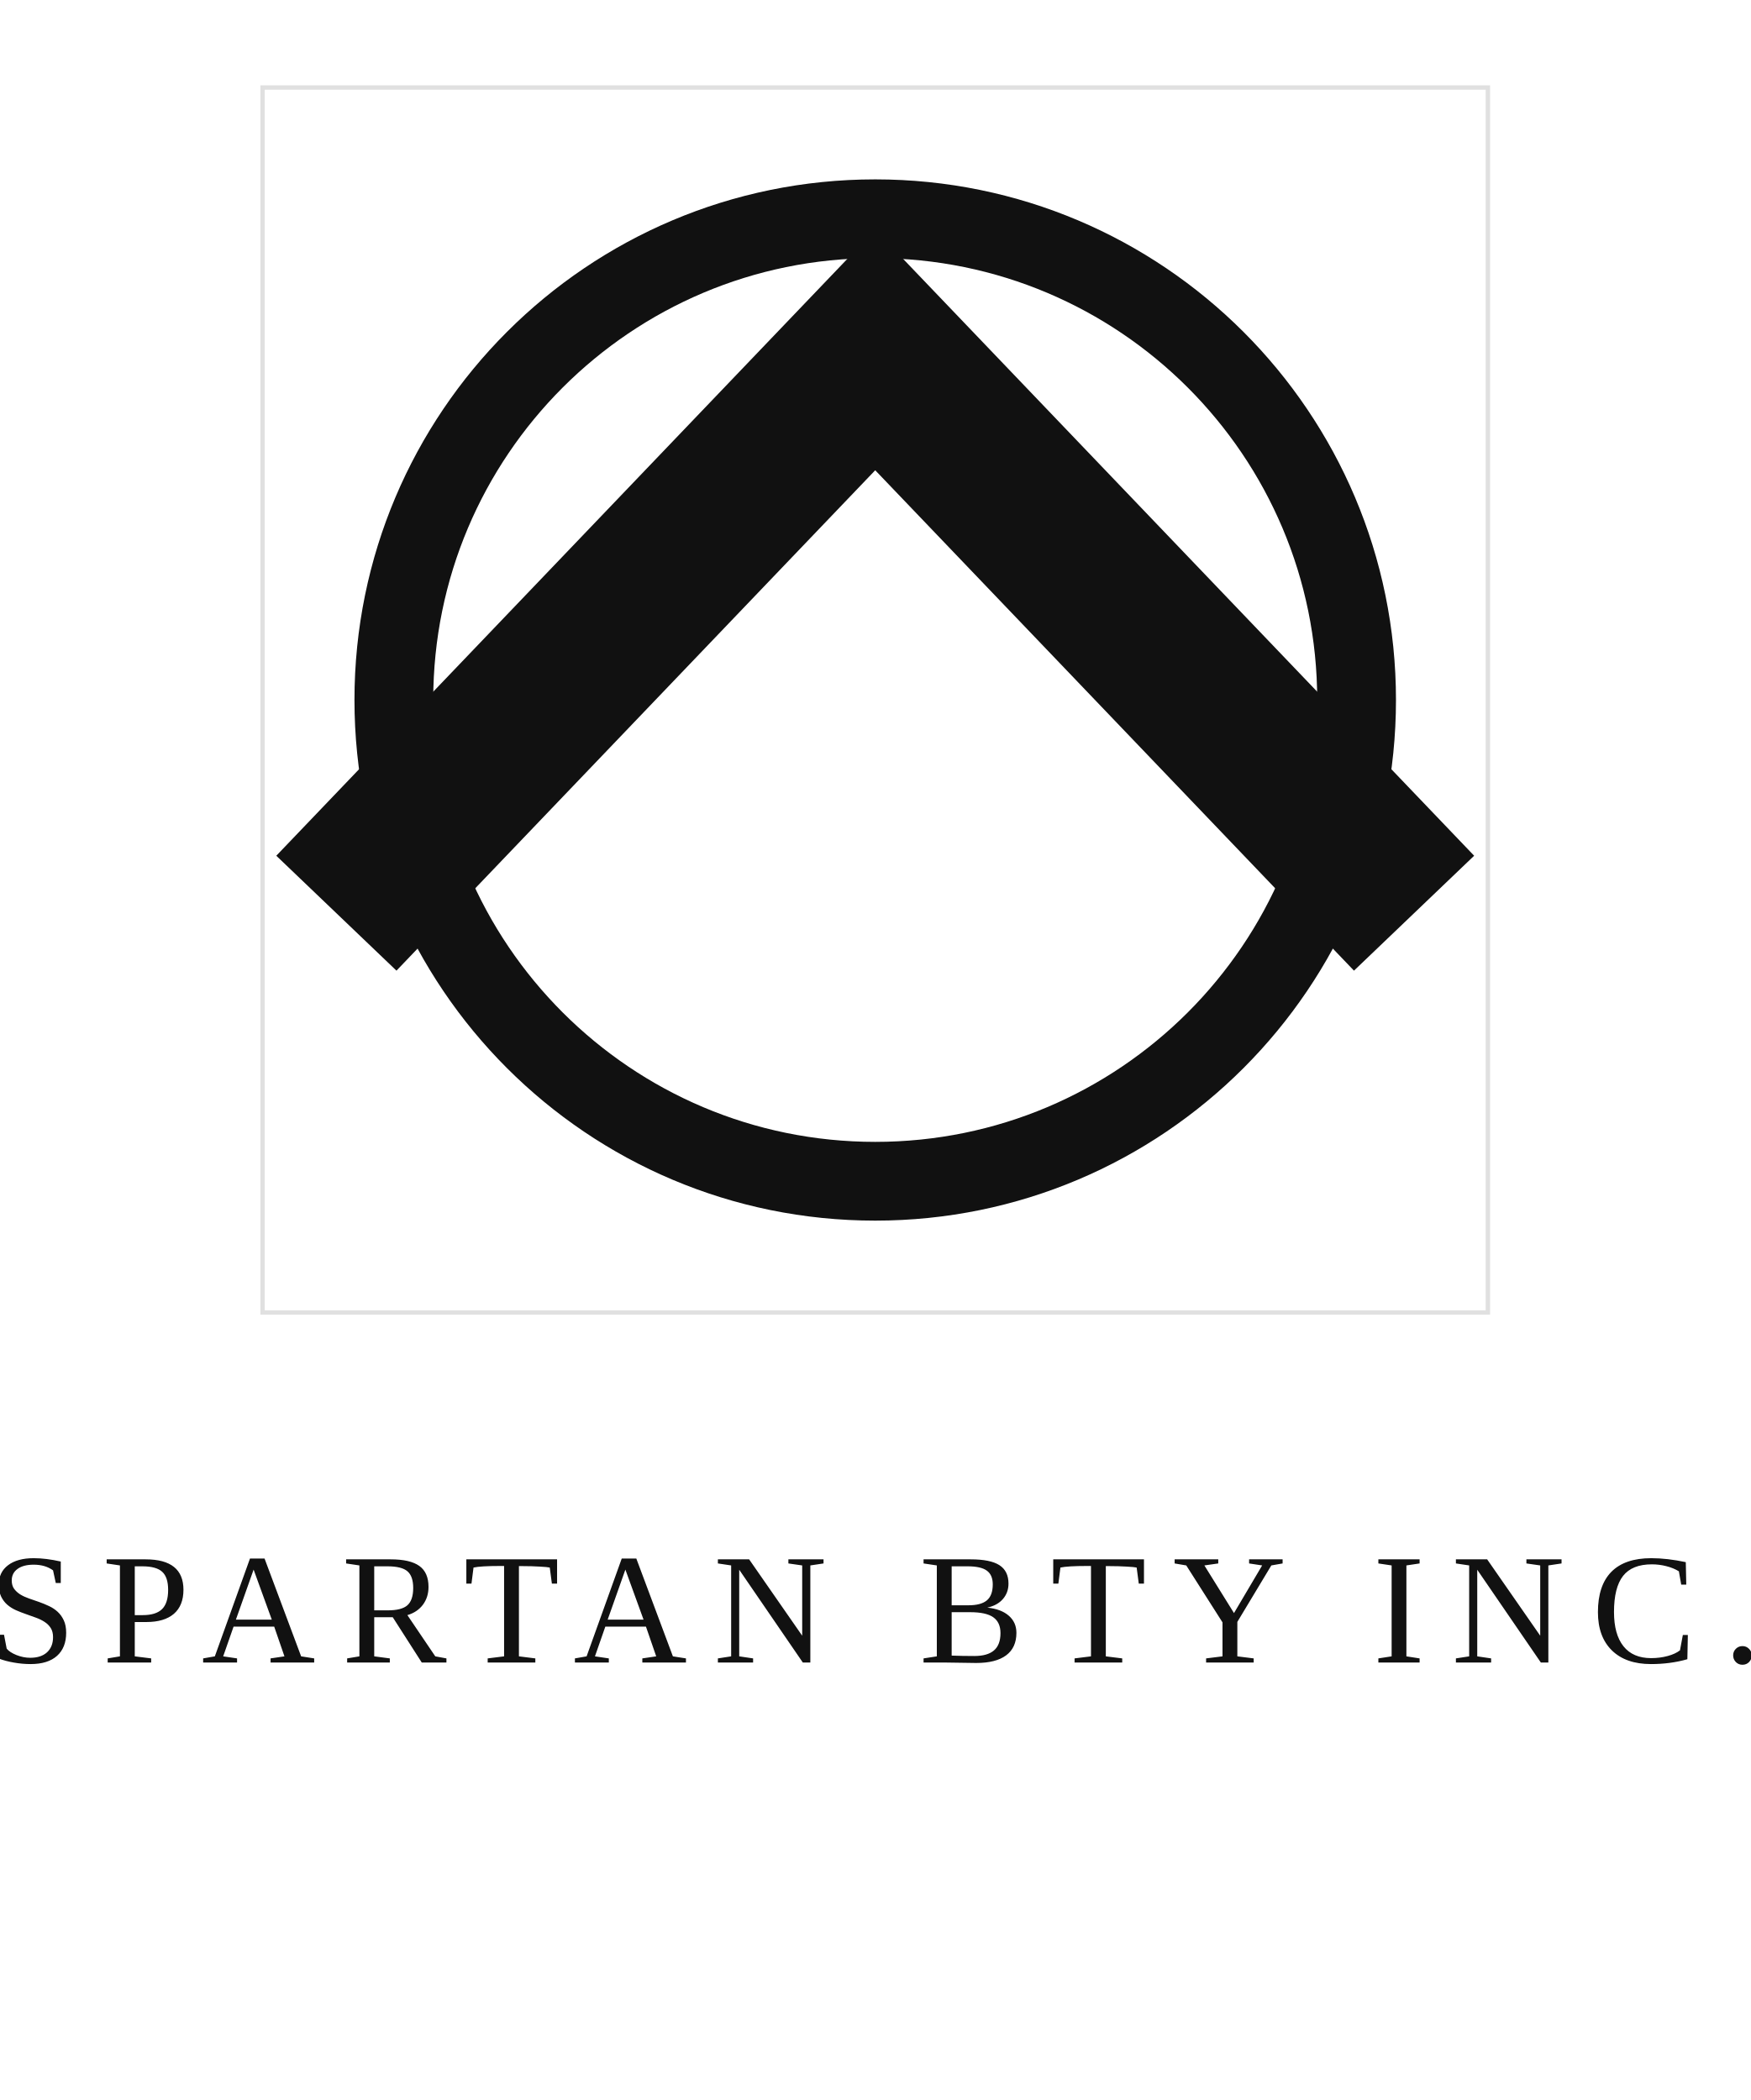
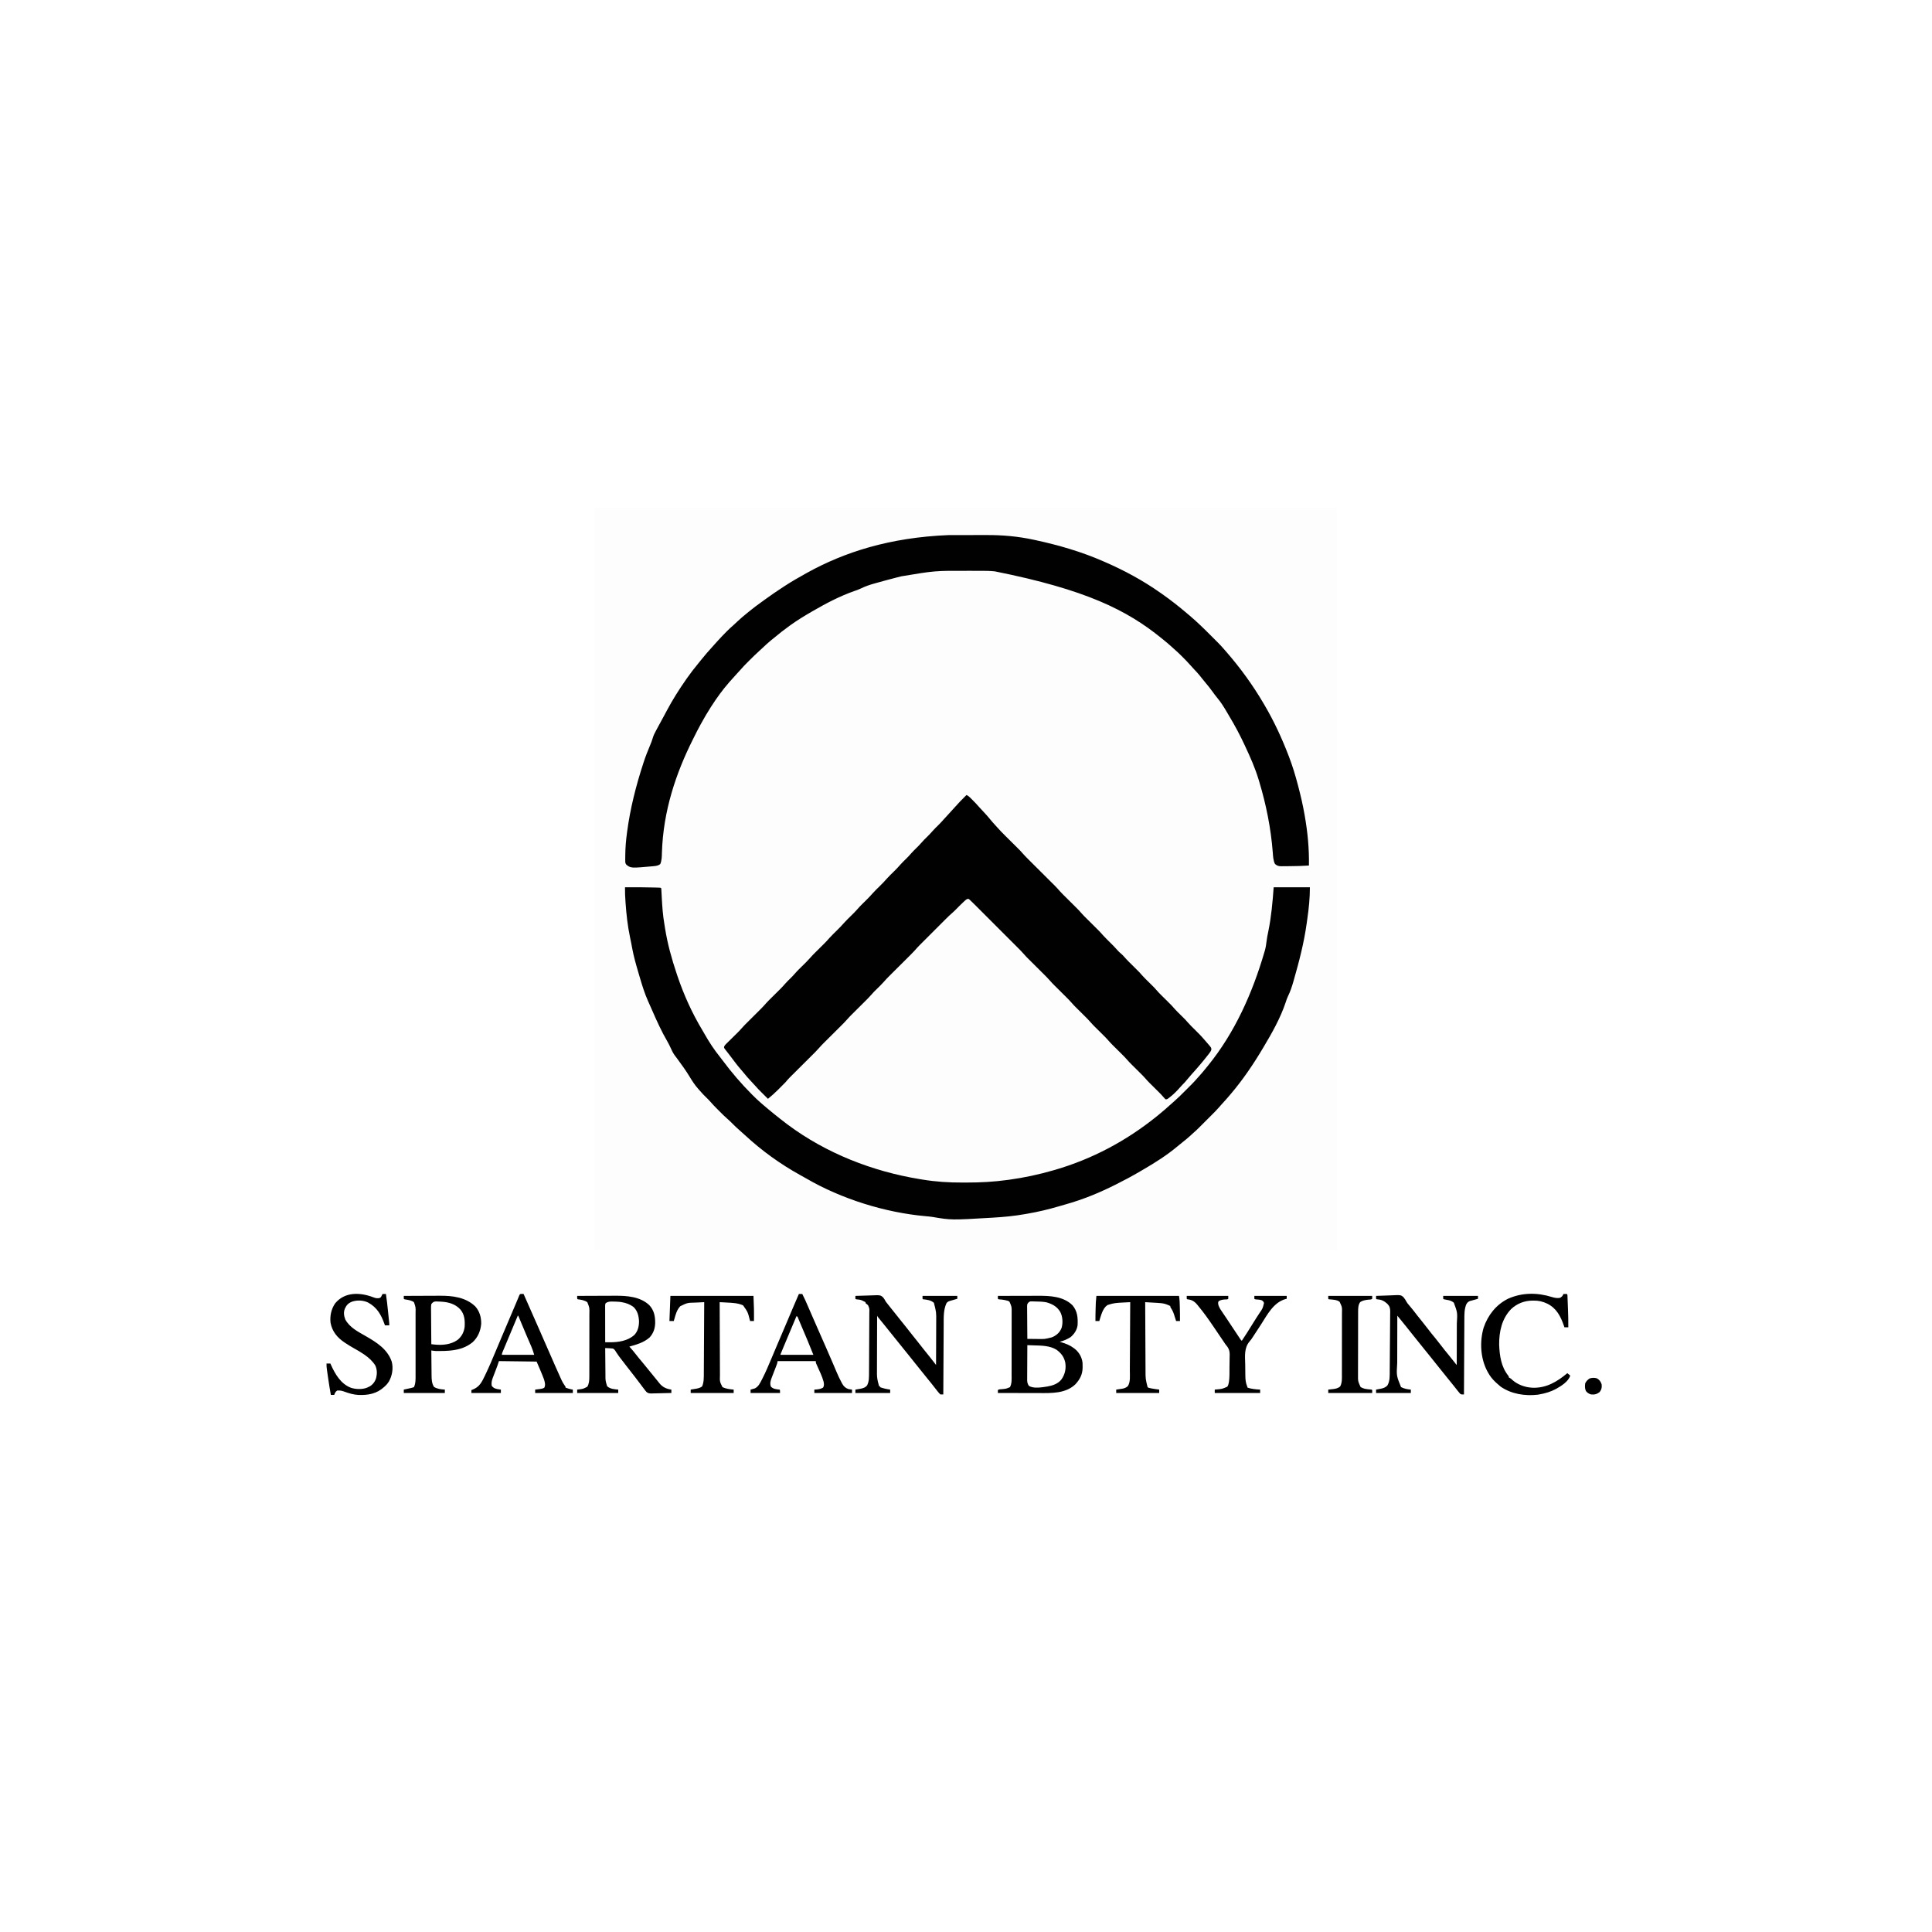
- <svg xmlns="http://www.w3.org/2000/svg" viewBox="0 0 400 480" fill="none">
-   <rect x="60" y="20" width="280" height="280" stroke="#e0e0e0" stroke-width="1" fill="none" />
-   <circle cx="200" cy="160" r="110" stroke="#111" stroke-width="18" fill="none" />
-   <polyline points="90,195 200,80 310,195" stroke="#111" stroke-width="38" stroke-linecap="square" stroke-linejoin="miter" fill="none" />
-   <text x="200" y="380" font-family="Georgia, 'Times New Roman', serif" font-size="36" letter-spacing="6" text-anchor="middle" fill="#111" font-weight="400">SPARTAN BTY INC.</text>
+ <svg xmlns="http://www.w3.org/2000/svg" width="4000" height="4000">
+   <path fill="#FDFDFD" d="M1231 1051h1537v1537H1231z" />
+   <path fill="#010101" d="M2001 1646c3.23 1.42 5.382 3.136 7.863 5.633l2.19 2.195 2.26 2.297 2.224 2.227a247 247 0 0 1 11.75 12.692c2.932 3.348 6.02 6.545 9.088 9.768 5.102 5.398 9.952 10.87 14.586 16.676 2.771 3.414 5.706 6.663 8.671 9.908a560 560 0 0 1 4.423 4.919c5.459 6.145 11.145 12.003 16.984 17.787l4.241 4.224q3.67 3.652 7.345 7.299 4.405 4.373 8.804 8.753 2.723 2.712 5.453 5.416l2.519 2.51 2.185 2.169a173 173 0 0 1 5.769 6.382c3.375 3.883 6.918 7.547 10.57 11.168l1.98 1.975q2.105 2.1 4.214 4.197 3.347 3.328 6.687 6.662 7.092 7.075 14.194 14.143 8.235 8.198 16.46 16.404 3.276 3.267 6.559 6.527l4.055 4.046 1.817 1.801c3.675 3.674 7.13 7.486 10.53 11.416 1.87 2.139 3.826 4.166 5.843 6.167.757.755 1.515 1.51 2.296 2.286l2.409 2.384 2.543 2.532a7326 7326 0 0 0 7.988 7.937q5.27 5.23 10.531 10.469l2.41 2.384a224 224 0 0 1 11.788 12.651c3.273 3.688 6.798 7.124 10.302 10.59l2.409 2.397a6544 6544 0 0 0 7.56 7.509q4.988 4.95 9.969 9.906l2.276 2.252c4.06 4.04 7.919 8.18 11.657 12.519 2.252 2.569 4.634 4.954 7.067 7.354l1.466 1.455q2.28 2.26 4.565 4.514c5.881 5.802 11.693 11.586 17.064 17.873 1.828 2.071 3.818 3.857 5.936 5.627 2.734 2.285 5.106 4.666 7.406 7.375 5.656 6.561 11.94 12.537 18.094 18.625 13.965 13.814 13.965 13.814 19.184 19.96 4.364 4.9 9.148 9.432 13.816 14.04 11.723 11.573 11.723 11.573 15.344 15.844 5.631 6.6 11.994 12.558 18.156 18.656 14.616 14.463 14.616 14.463 19.795 20.572 3.847 4.35 8.072 8.353 12.205 12.428 10.162 10.018 10.162 10.018 13.906 14.406 4.864 5.68 10.277 10.845 15.594 16.094 6.563 6.48 13.042 12.949 19 20q1.6 1.836 3.203 3.668l3.047 3.52 1.563 1.787c7.241 8.389 7.241 8.389 7.105 12.51-1.118 3.062-2.61 5.182-4.606 7.765l-1.186 1.54c-11.37 14.62-23.422 28.754-35.876 42.46-3.08 3.39-6 6.871-8.875 10.438-3.059 3.78-6.212 7.273-9.707 10.648-1.759 1.754-3.367 3.588-4.98 5.477-6.318 7.27-13.032 13.887-20.626 19.812l-1.684 1.328c-4.007 3.047-4.007 3.047-7.378 3.047-1.57-1.494-1.57-1.494-3.236-3.545-3.468-4.136-7.142-7.947-10.983-11.736l-2.005-1.994q-3.135-3.116-6.276-6.225a5807 5807 0 0 1-8.281-8.219l-1.879-1.853c-3.704-3.683-7.174-7.5-10.588-11.451-2.856-3.222-5.907-6.236-8.97-9.258l-2.006-1.994q-3.135-3.116-6.276-6.225a5807 5807 0 0 1-8.281-8.219l-1.879-1.853c-3.063-3.046-6.003-6.145-8.826-9.414-3.477-4.024-7.168-7.78-10.952-11.514l-2.072-2.06a4783 4783 0 0 0-6.49-6.44q-4.285-4.245-8.562-8.5l-1.946-1.92c-3.761-3.741-7.294-7.61-10.761-11.624-2.779-3.14-5.747-6.076-8.731-9.019a4155.732 4155.732 0 0 0-8-7.937q-4.005-3.966-8-7.937l-1.812-1.788c-3.008-2.99-5.888-6.037-8.66-9.248-3.483-4.028-7.178-7.788-10.965-11.527l-2.073-2.06a4783 4783 0 0 0-6.49-6.44q-4.285-4.245-8.562-8.5l-1.946-1.92c-3.09-3.074-6.065-6.194-8.91-9.498-3.9-4.515-8.092-8.7-12.332-12.894l-2.476-2.465q-3.883-3.865-7.774-7.723a9007 9007 0 0 1-10.25-10.187l-2.343-2.318c-3.381-3.366-6.678-6.749-9.784-10.372-4.054-4.706-8.444-9.057-12.853-13.429a2395 2395 0 0 1-4.57-4.545q-4.846-4.828-9.7-9.649-5.633-5.595-11.256-11.2-2.23-2.219-4.465-4.433l-2.781-2.771-2.419-2.403a158 158 0 0 1-5.759-6.37c-4.419-5.087-9.175-9.818-13.943-14.575l-3.008-3.014a8050 8050 0 0 0-8.114-8.113q-4.266-4.264-8.529-8.53-7.158-7.161-14.321-14.316a23465 23465 0 0 1-16.504-16.506q-7.11-7.115-14.223-14.225-4.237-4.236-8.47-8.473a6920 6920 0 0 0-7.972-7.966 3420 3420 0 0 1-4.282-4.286A709 709 0 0 0 2013 1868l-2.271-2.216c-.7-.653-1.4-1.306-2.12-1.98l-1.829-1.726c-1.731-1.291-1.731-1.291-3.85-.877-2.971 1.23-4.904 3.231-7.243 5.424l-1.553 1.45c-5.018 4.725-9.88 9.612-14.706 14.533-2.979 3.022-5.999 5.926-9.221 8.69-3.87 3.367-7.535 6.888-11.155 10.52l-1.95 1.945a4820 4820 0 0 0-6.293 6.296l-4.422 4.419a13054 13054 0 0 0-9.231 9.236q-5.89 5.897-11.788 11.784-4.561 4.557-9.12 9.12l-4.344 4.342q-3.046 3.043-6.086 6.092l-1.784 1.778c-3.607 3.626-6.997 7.389-10.344 11.255-2.458 2.785-5.058 5.408-7.698 8.02l-1.683 1.68a2692 2692 0 0 1-3.577 3.558 3736 3736 0 0 0-5.678 5.654q-7.044 7.02-14.095 14.033a13826 13826 0 0 0-11.94 11.896 4554 4554 0 0 1-5.562 5.53c-5.194 5.171-10.304 10.34-15.06 15.923-1.962 2.277-4.068 4.388-6.21 6.496l-2.57 2.547-5.234 5.156-2.57 2.547-2.293 2.258a149 149 0 0 0-5.706 6.303c-4.32 4.974-8.979 9.585-13.658 14.22l-4.254 4.238q-4.446 4.423-8.896 8.84-3.678 3.651-7.35 7.31a2886 2886 0 0 1-5.486 5.449c-3.64 3.624-7.22 7.244-10.56 11.148-4.271 4.969-8.933 9.544-13.581 14.155q-2.49 2.471-4.973 4.949-6.167 6.144-12.342 12.28-5.235 5.205-10.461 10.416-2.43 2.419-4.864 4.832c-6.045 6.006-6.045 6.006-11.748 12.336-4.853 5.67-10.234 10.844-15.525 16.1a4193 4193 0 0 0-6.005 5.98q-6.364 6.347-12.736 12.686-7.4 7.363-14.79 14.734-2.946 2.936-5.898 5.866l-3.63 3.621-1.642 1.625c-3.357 3.357-6.405 6.857-9.415 10.529a300 300 0 0 1-5 5 2485 2485 0 0 0-3.926 3.96l-4.387 4.415c-.72.73-1.442 1.46-2.185 2.21-6.51 6.54-13.388 12.546-20.502 18.415a5818 5818 0 0 1-9.015-8.96l-3.058-3.037c-5.288-5.245-10.497-10.505-15.342-16.17-2.718-3.143-5.602-6.13-8.46-9.146-4.841-5.148-9.466-10.386-13.875-15.914a196 196 0 0 0-4.937-5.859c-8-9.113-15.263-18.682-22.461-28.436a398 398 0 0 0-5.508-7.173l-1.713-2.208a352 352 0 0 0-3.215-4.073c-3.467-4.496-3.467-4.496-3.225-7.02.931-2.307 1.976-3.528 3.749-5.269l1.873-1.862 2.039-1.982 2.097-2.078q3.33-3.29 6.676-6.563 3.31-3.256 6.611-6.52 2.054-2.029 4.118-4.047c3.136-3.089 6.153-6.216 9.022-9.555 4.18-4.845 8.705-9.316 13.249-13.816l2.745-2.733q5.04-5.017 10.088-10.026 4.961-4.93 9.917-9.865l2.608-2.583c4.283-4.266 8.384-8.603 12.323-13.186 2.967-3.36 6.162-6.489 9.35-9.638l2.14-2.128q4.476-4.449 8.961-8.89 3.296-3.27 6.587-6.544l2.011-1.986a201 201 0 0 0 11.041-11.906c3.253-3.704 6.831-7.094 10.354-10.538 2.929-2.89 5.737-5.813 8.406-8.945 5.627-6.519 11.897-12.451 18.02-18.499q2.46-2.436 4.918-4.876l1.48-1.456a150 150 0 0 0 7.844-8.431c3.436-3.966 7.067-7.68 10.8-11.363l2.006-1.994q4.19-4.162 8.388-8.316 3.087-3.061 6.17-6.128l1.878-1.853c3.734-3.714 7.24-7.56 10.682-11.545 2.345-2.663 4.82-5.14 7.345-7.633l1.534-1.522q3.187-3.16 6.382-6.31c5.373-5.311 10.665-10.62 15.573-16.371 4.508-5.059 9.457-9.727 14.281-14.484 6.699-6.583 6.699-6.583 13.012-13.532 5.152-6.023 10.923-11.478 16.56-17.04 5.228-5.163 10.353-10.336 15.13-15.927 4.516-5.062 9.468-9.738 14.298-14.5 5.09-5.025 10.064-10.076 14.715-15.513 4.76-5.34 9.998-10.254 15.09-15.274 4.53-4.49 8.9-9.02 13.049-13.865 3.691-4.178 7.75-8.01 11.728-11.912a204 204 0 0 0 11.215-12.031c2.932-3.307 6.092-6.376 9.246-9.469 5.676-5.585 5.676-5.585 11-11.5 3.997-4.747 8.481-9.03 12.908-13.371 3.147-3.104 6.175-6.248 9.06-9.598 4.263-4.943 8.914-9.463 13.571-14.031a205 205 0 0 0 11.246-12.031c2.82-3.237 5.771-6.346 8.715-9.469 4.163-4.437 8.275-8.896 12.254-13.5 8.196-9.388 16.874-18.254 25.746-27" />
+   <path fill="#010101" d="m1964.197 1107.833 6.442-.006q11.319-.014 22.638-.012 10.416-.001 20.834-.026 9.055-.019 18.112-.018 5.358.002 10.717-.013c33.005-.093 64.807 2.733 97.06 9.68l3.04.652c48.181 10.39 95.744 24.1 140.96 43.91l3.532 1.533c40.199 17.48 78.594 38.213 114.468 63.467l3.55 2.473c18.249 12.792 35.8 26.615 52.747 41.078a979 979 0 0 0 5.047 4.258c15.55 13.104 30.01 27.376 44.362 41.767q3.673 3.68 7.356 7.35l4.758 4.761 2.182 2.176c4.532 4.553 8.817 9.261 12.998 14.137q1.515 1.734 3.035 3.465c29.773 34.091 56.152 70.425 78.965 109.535l1.504 2.556c19.524 33.267 35.7 68.328 49.496 104.319l.794 2.069c7.212 18.87 13.012 37.955 18.143 57.493l.931 3.534c5.135 19.56 9.693 39.102 13.132 59.029.132.754.263 1.507.4 2.283 5.99 34.294 9.213 67.882 8.6 102.717-12.894.863-25.76 1.244-38.682 1.295q-3.1.018-6.2.062c-3.035.042-6.068.058-9.102.069l-2.784.053c-5.721-.02-8.846-.726-13.232-4.479-1.207-1.965-1.207-1.965-1.813-3.938l-.644-1.964a66 66 0 0 1-1.973-12.211c-.07-.988-.142-1.975-.216-2.992l-.229-3.208c-3.824-49.558-13.72-99.14-28.125-146.687l-1.01-3.398c-7.207-24.125-17.33-46.834-27.99-69.602-.445-.958-.89-1.915-1.347-2.902-9.36-20.137-19.778-39.67-31.223-58.698-1.676-2.812-3.318-5.643-4.961-8.474-6.225-10.652-12.478-20.818-20.438-30.254-3.59-4.267-6.824-8.783-10.094-13.297-4.45-6.113-9.017-12.031-13.973-17.741a203 203 0 0 1-7.88-9.703c-5.728-7.489-11.987-14.336-18.506-21.142a190 190 0 0 1-6.879-7.605c-4.47-5.153-9.304-9.935-14.137-14.747l-2.736-2.748c-4.567-4.56-9.186-8.99-14.086-13.194-2.404-2.065-4.724-4.22-7.053-6.37-5.402-4.92-10.989-9.553-16.687-14.125l-3.36-2.738c-71.427-58.045-156.288-100.575-344.64-138.262l-2.505-.255c-8.876-.847-17.715-.908-26.62-.913l-4.971-.013c-5.301-.011-10.603-.01-15.904-.007l-2.73.001c-71.195-.292-71.195-.292-141.188 11.384a741 741 0 0 1-9.207 2.323c-6.98 1.744-13.932 3.593-20.875 5.48l-2.44.662a2269 2269 0 0 0-16.516 4.558q-2.752.768-5.506 1.523c-10.219 2.807-19.77 5.984-29.275 10.681-4.396 2.123-8.895 3.703-13.513 5.263-29.96 10.56-58.344 25.373-85.75 41.313l-3.328 1.924c-14.619 8.467-28.941 17.214-42.672 27.076l-2.372 1.694c-10.96 7.853-21.485 16.127-31.81 24.793-2.452 2.041-4.95 4.023-7.443 6.013-5.678 4.635-10.987 9.645-16.309 14.68a543 543 0 0 1-8.248 7.621c-6.365 5.786-12.524 11.75-18.593 17.843a1745 1745 0 0 1-4.664 4.659c-4.832 4.828-9.564 9.7-14.007 14.894-2.598 3.014-5.332 5.9-8.054 8.803-4.592 4.925-9.113 9.89-13.5 15l-2.629 2.996c-13.475 15.424-25.284 31.793-36.371 49.004l-1.624 2.514c-6.98 10.868-13.443 21.997-19.689 33.298l-.99 1.788c-4.801 8.692-9.316 17.505-13.711 26.408q-1.439 2.904-2.89 5.803c-34.455 68.933-61.062 146.822-63.681 234.06-.098 7.748-.343 15.91-3.415 23.129-3.909 2.961-7.652 3.71-12.438 4.187l-2.292.24c-45.97 4.14-45.97 4.14-55.403-3.053-2.505-3.185-2.37-5.157-2.363-9.183l-.009-2.028c0-2.201.031-4.4.067-6.6l.022-2.308c.148-15.211 1.383-30.178 3.416-45.255l.294-2.226c6.471-48.937 18.412-95.904 33.706-142.774l.991-3.04c3.862-11.72 8.422-23.121 13.19-34.501 2.008-4.822 3.917-9.553 5.307-14.592 1.598-5.595 4.195-10.512 6.95-15.617l1.604-3.022c4.545-8.538 9.178-17.03 13.837-25.505a828 828 0 0 0 6.46-12.04c12.088-22.88 25.822-44.494 40.661-65.683l1.71-2.445c7.237-10.293 14.87-20.17 22.893-29.858a446 446 0 0 0 5.522-6.885c7.63-9.557 15.646-18.767 23.875-27.812q2.158-2.406 4.312-4.813 2.342-2.596 4.688-5.187l2.672-2.957c5.716-6.283 11.583-12.4 17.578-18.418l1.967-1.981c3.814-3.802 7.743-7.406 11.819-10.925 3.174-2.778 6.215-5.693 9.276-8.594 6.024-5.659 12.225-10.97 18.688-16.125q1.803-1.487 3.602-2.98c9.11-7.54 18.501-14.564 28.142-21.408a619 619 0 0 0 6.553-4.757c12.302-9.02 24.937-17.506 37.703-25.855l2.471-1.62c14.46-9.441 29.441-17.993 44.529-26.38l2.92-1.625c75.301-41.516 168.892-72.587 292.277-77.542M1294 1837c19.443-.106 38.875-.085 58.313.438l2.392.059q3.33.086 6.658.187l3.822.11C1368 1838 1368 1838 1369 1839c.16 1.384.256 2.776.325 4.167l.144 2.702.144 2.963.338 6.257.177 3.328c.994 18.31 2.188 36.401 5.34 54.487.543 3.157 1.03 6.32 1.512 9.487 5.025 31.717 13.81 63.192 24.02 93.609l1.248 3.728c13.394 39.751 30.518 77.71 52.192 113.657a371 371 0 0 1 4.38 7.568c9.43 16.694 19.866 32.601 31.944 47.5 1.992 2.493 3.893 5.05 5.799 7.61 18.411 24.691 38.072 47.634 59.812 69.437l1.564 1.572c5.839 5.862 11.74 11.58 18.061 16.928l3.457 2.992c7.098 6.108 14.253 12.13 21.543 18.008l1.722 1.39c8.667 6.99 17.37 13.93 26.278 20.61l1.962 1.471c79.558 59.304 175.675 96.852 273.174 112.76q2.718.442 5.435.895c27.75 4.588 55.131 6.368 83.2 6.197 2.97-.014 5.941-.009 8.912-.004 28.478.037 56.645-1.521 84.88-5.444l3.34-.456c30.908-4.247 61.122-10.788 91.097-19.419l3.306-.952c77.09-22.455 147.134-59.804 209.694-110.048l2.777-2.223c10.53-8.52 20.75-17.445 30.769-26.558a375 375 0 0 1 4.513-4.02c7.788-6.856 15.086-14.193 22.41-21.538a3573 3573 0 0 1 6.674-6.667l4.306-4.31 1.983-1.977a228 228 0 0 0 11.074-11.975c1.915-2.22 3.891-4.38 5.869-6.544 4.73-5.25 9.195-10.684 13.625-16.188l2.777-3.398c55.99-68.79 92.403-151.06 117.098-235.602l.918-3.077c1.74-6.174 2.706-12.296 3.422-18.656.822-7.097 2.25-14.035 3.7-21.026 6.212-30.212 8.826-60.517 11.085-91.241h75c0 22.125-2.166 43.75-5.365 65.62q-.667 4.58-1.293 9.167c-5.503 40.036-15.588 78.722-26.717 117.525l-.856 3.018c-3.03 10.622-6.37 20.634-11.26 30.547-1.89 3.912-3.224 7.859-4.509 11.998-10.895 32.721-28.374 63.671-46 93.125l-1.722 2.897c-19.348 32.514-40.81 64.193-65.278 93.103l-1.356 1.61c-6.169 7.308-12.466 14.47-18.976 21.476a261 261 0 0 0-5.722 6.475c-4.375 5.005-9.05 9.687-13.755 14.38l-2.804 2.808a5219 5219 0 0 1-5.847 5.842q-3.717 3.71-7.426 7.43-3.584 3.587-7.173 7.17l-2.658 2.665c-4.415 4.398-8.886 8.66-13.62 12.715-2.322 1.995-4.549 4.09-6.788 6.179-4.702 4.292-9.586 8.255-14.62 12.148a292 292 0 0 0-11.005 8.977c-21.062 17.612-44.907 32.813-68.618 46.593-2.882 1.678-5.753 3.375-8.624 5.071-16.041 9.424-32.38 18.132-49.008 26.461l-1.808.908c-33.574 16.834-67.87 30.941-104.11 40.946-4.438 1.236-8.855 2.544-13.273 3.85-21.06 6.187-42.067 11.213-63.701 14.931q-3.086.536-6.17 1.09c-21.888 3.906-43.76 5.958-65.938 7.275l-2.641.158c-84.01 4.962-84.01 4.962-123.067-1.654-4.543-.695-9.095-1.097-13.672-1.5-84.242-7.482-174.517-35.69-247.69-78.316-4.094-2.359-8.23-4.638-12.366-6.923-41.282-22.853-79.274-50.284-113.904-82.32a289 289 0 0 0-6.598-5.883c-8.49-7.377-16.71-15.048-24.55-23.113a122 122 0 0 0-6.02-5.465c-5.376-4.665-10.372-9.714-15.392-14.754q-2.49-2.495-4.989-4.982c-5.02-5.018-9.94-10.07-14.552-15.47-2.7-3.079-5.635-5.915-8.559-8.778-4.23-4.192-8.423-8.363-12.254-12.93a161 161 0 0 0-4.148-4.703c-7.265-8.072-12.802-16.881-18.41-26.156-7.358-12.138-15.815-23.574-24.145-35.055l-1.523-2.102a167 167 0 0 0-3.086-4.042c-3.745-4.776-6.354-9.6-8.809-15.137-2.607-5.687-5.277-11.224-8.437-16.625-11.64-19.985-21.08-40.807-30.316-61.974-1.69-3.868-3.404-7.726-5.126-11.58l-1.486-3.337q-1.314-2.948-2.635-5.894c-6.903-15.593-11.91-31.575-16.694-47.92-1.055-3.606-2.12-7.21-3.185-10.813-4.881-16.545-9.591-32.942-12.746-49.92q-.777-4.125-1.559-8.25l-.38-2.019a512 512 0 0 0-2.651-13.01c-4.969-23.358-7.542-47.176-9.223-70.97l-.191-2.689c-.698-9.972-1.19-19.873-.996-29.874" />
+   <path d="M2066 2683q19.977-.07 39.954-.104 9.279-.014 18.556-.047 8.967-.032 17.935-.039 3.407-.005 6.814-.021c24.594-.113 52.347 1.12 71.07 19.496 10.495 12.265 11.582 26.271 10.671 41.715-1.415 9.691-6.909 18.073-14.383 24.297-6.725 4.377-14.812 7.884-22.617 9.703l3.55 1.066c9.343 2.898 17.583 5.935 25.45 11.934l2.195 1.613c9.023 7.188 14.773 17.502 16.105 28.965.136 2.607.168 5.187.137 7.797l-.025 2.78c-.347 13.995-5.711 23.864-15.1 34.032-20.22 19.178-49.306 18.125-75.253 18.008l-7.393-.008q-9.645-.014-19.289-.05c-6.583-.02-13.167-.03-19.75-.04q-19.313-.031-38.627-.097c-.043-2-.04-4 0-6 1.925-1.925 5.426-1.584 8-1.875 8.908-.79 8.908-.79 17-4.125 4.192-7.642 3.432-17.05 3.404-25.496l.02-4.63c.019-4.166.018-8.331.012-12.496-.003-3.487.003-6.973.009-10.46q.02-12.341.001-24.683c-.011-8.47.003-16.941.03-25.412q.032-10.938.022-21.876-.006-6.52.017-13.04.021-6.13-.008-12.26-.005-2.243.01-4.483c.138-11.673.138-11.673-4.517-22.164-2.816-1.872-2.816-1.872-6.125-2.5l-3.46-.863c-3.863-.72-7.665-1.24-11.587-1.461C2067 2690 2067 2690 2066 2689c-.04-2-.043-4 0-6m61 17c-.576 3.407-.576 3.407-.454 7.177l-.002 2.13c.003 2.311.034 4.62.065 6.931q.012 2.41.018 4.822c.015 4.22.054 8.44.098 12.66.041 4.31.06 8.62.08 12.93q.066 12.675.195 25.35 8.029.112 16.058.165 2.725.022 5.45.061c14.502.264 14.502.264 28.492-3.226l3.016-1.14c8.646-4.294 14.488-9.743 17.984-18.86 2.95-10.407 2.145-23.492-3-33-6.483-10.952-16.722-16.485-28.781-19.754-7.671-1.474-15.492-1.539-23.282-1.684l-3.356-.104-3.179-.017-2.86-.04c-3.649.86-4.539 2.48-6.542 5.599m0 85a8219 8219 0 0 0-.155 30.199q-.022 7.011-.071 14.023-.047 6.77-.059 13.539-.008 2.58-.032 5.16a752 752 0 0 0-.024 7.238l-.032 2.144c.028 4.624.956 7.762 3.373 11.697 9.226 6.68 27.594 3.215 38.367 1.629 10.975-1.9 22.133-5.61 29.23-14.668 7.457-10.662 9.969-22.186 7.907-35.059-2.638-11.788-8.51-19.382-18.203-26.484-13.667-8.423-30.872-8.515-46.363-8.98l-4.069-.131q-4.935-.159-9.869-.307M1195 2683q18.896-.106 37.791-.155 8.778-.022 17.554-.071 8.49-.047 16.981-.059 3.219-.008 6.436-.032c24.338-.178 51.728 1.84 70.46 19.422 9.986 10.644 12.4 23.025 12.248 37.22-.389 11.477-3.652 21.074-11.47 29.675-12.136 10.74-26.766 14.677-42 19l1.363 1.477c4.186 4.613 8.131 9.356 11.95 14.273 4.132 5.323 8.392 10.508 12.768 15.631 3.41 3.998 6.713 8.066 9.978 12.182 2.761 3.467 5.577 6.89 8.39 10.316 1.911 2.331 3.806 4.675 5.696 7.023 2.764 3.434 5.55 6.848 8.35 10.253a338 338 0 0 1 3.915 4.915c6.647 8.082 14.311 11.453 24.59 12.93v7c-6.831.229-13.661.386-20.496.494a491 491 0 0 0-6.965.185c-3.347.11-6.69.16-10.039.2l-3.123.14c-4.43.004-7.246-.105-10.767-2.95-2.04-2.272-3.847-4.578-5.61-7.069q-1.453-1.876-2.914-3.746a790 790 0 0 1-2.711-3.691 864 864 0 0 0-13.25-17.438l-1.77-2.269-3.568-4.57q-4.43-5.67-8.85-11.349l-1.75-2.248q-5.15-6.618-10.23-13.288a610 610 0 0 0-3.28-4.253c-2.603-3.353-5.08-6.715-7.372-10.289-.443-.65-.885-1.302-1.341-1.973-1.276-1.886-1.276-1.886-2.308-3.686-1.451-2.077-2.41-2.953-4.656-4.2a95 95 0 0 0-8.22-.66l-2.264-.11c-1.838-.087-3.677-.16-5.516-.23q.091 13.236.236 26.471c.044 4.098.084 8.196.11 12.295q.041 5.943.117 11.885.025 2.256.035 4.513c-.035 12.24-.035 12.24 3.502 23.836 6.23 5.795 14.872 6.285 23 7v7h-85v-7l2.563-.297c9.855-1.123 9.855-1.123 18.437-5.703 3.714-6.35 4.122-13.206 4.134-20.438l.013-3.789-.002-4.103.01-4.363q.014-5.904.012-11.808l.006-7.388q.014-12.902.012-25.804.001-12.003.026-24.006.019-10.327.018-20.653-.002-6.157.013-12.316.014-5.795.003-11.588-.003-2.118.007-4.236c.357-12.797.357-12.797-4.252-24.383-5.958-4.22-12.89-5.217-20-6.125-1-1-1-1-1.062-4.062zm59 15c-1.514 3.028-1.13 6.159-1.114 9.479v2.336c0 2.554.009 5.108.016 7.662l.005 5.305q.006 6.988.024 13.977.014 7.128.02 14.257.016 13.992.049 27.984 3.851.01 7.703.016l2.192.007c17.59.021 36.432-2.792 50.128-14.796 7.734-7.995 10.084-18.352 9.977-29.227-.702-11.293-3.237-21.504-11.79-29.402-7.104-5.135-15.564-8.344-24.21-9.598l-3.937-.625c-4.74-.454-9.492-.551-14.25-.625l-2.342-.065c-4.896-.028-8.23.597-12.471 3.315M1771 2683c7.364-.306 14.726-.515 22.095-.66q3.754-.09 7.507-.245c21.943-.891 21.943-.891 27.138 3.392 2.658 2.844 4.46 6.07 6.26 9.513a81 81 0 0 0 2.926 3.672l2.387 3.078A861 861 0 0 0 1851.5 2717a983 983 0 0 1 13.334 16.709c3.52 4.498 7.115 8.93 10.728 13.354 4.727 5.786 9.315 11.652 13.844 17.593 2.956 3.843 6.025 7.592 9.094 11.344 4.749 5.806 9.359 11.691 13.906 17.656 3.438 4.469 7.017 8.823 10.602 13.174 3.486 4.25 6.863 8.578 10.209 12.94l1.398 1.82L1938 2826q.106-21.346.155-42.692.022-9.915.071-19.828.047-9.58.059-19.16.008-3.64.032-7.283c.231-20.211.231-20.211-4.755-39.662-5.974-5.538-14.698-6.633-22.562-7.375l-1-1v-6h72v6l-2.875.813q-2.062.591-4.125 1.187l-2.55.73-2.638.77-2.48.719c-4.335 1.382-4.335 1.382-7.527 4.445-6.679 14.087-5.95 29.407-6.01 44.705l-.03 4.764q-.04 6.4-.068 12.797-.035 6.712-.076 13.425-.074 12.68-.138 25.36-.076 14.448-.16 28.898-.17 29.693-.323 59.387c-2.837.147-2.837.147-6 0-2.054-1.854-3.535-3.46-5.187-5.625l-1.429-1.778A448 448 0 0 1 1936 2874a2247 2247 0 0 0-2.664-3.383 1123 1123 0 0 1-3.999-5.102c-3.696-4.742-7.501-9.386-11.337-14.015a747 747 0 0 1-13.887-17.262c-3.482-4.459-7.035-8.855-10.613-13.238a845 845 0 0 1-11.937-14.937c-4.102-5.26-8.309-10.426-12.563-15.563a749 749 0 0 1-13.88-17.253c-4.628-5.926-9.381-11.747-14.132-17.575-2.96-3.632-5.886-7.288-8.804-10.953-1.831-2.28-3.674-4.548-5.524-6.813l-1.795-2.199a2493 2493 0 0 0-3.562-4.352l-1.643-2.011-1.48-1.807C1817 2726 1817 2726 1816 2724q-.106 25.114-.155 50.228-.022 11.663-.071 23.325-.046 10.171-.056 20.344a2134 2134 0 0 1-.035 10.759c-.025 4.016-.025 8.032-.024 12.048l-.032 3.553c.028 7.662 1.235 14.4 3.373 21.743q.511 1.997 1 4h2v2c6.936 2.543 13.694 3.95 21 5v7h-72v-7l3.254-.516 4.309-.734 2.134-.332c5.763-1.01 11.279-2.563 14.826-7.566l.852-2.227.898-2.21c1.475-4.9 1.856-9.687 1.894-14.784l.035-3.819.023-4.152q.015-2.2.034-4.402c.037-4.803.062-9.607.085-14.41l.012-2.48q.056-11.586.089-23.17a5363 5363 0 0 1 .16-29.592q.082-10.418.094-20.836c.007-4.145.025-8.29.072-12.434q.063-5.846.039-11.694 0-2.141.038-4.282c.326-7.755.326-7.755-2.46-14.736-1.873-1.914-1.873-1.914-3.885-3.406L1792 2698v-2a171 171 0 0 0-4-2l-3.187-1.562c-3.617-1.561-7.087-1.949-10.993-2.227C1772 2690 1772 2690 1771 2689c-.04-2-.043-4 0-6M2849 2683c7.345-.357 14.688-.6 22.04-.769a363 363 0 0 0 7.486-.287c21.879-1.04 21.879-1.04 27.38 3.934 2.5 2.883 4.384 6.019 6.148 9.394 1.3 2.374 2.953 4.326 4.731 6.357l1.65 1.985 1.628 1.948a547 547 0 0 1 14.39 18.145c2.872 3.747 5.867 7.392 8.86 11.043a549 549 0 0 1 13.124 16.688c4.949 6.538 10.086 12.886 15.332 19.187 4.036 4.868 7.92 9.83 11.731 14.875 4.968 6.573 10.116 12.965 15.382 19.3 4.811 5.797 9.48 11.694 14.106 17.637 1.774 2.364 1.774 2.364 3.012 3.563q.07-20.565.104-41.128.014-9.55.047-19.1.032-9.23.039-18.46.005-3.508.021-7.016c1.377-22.772 1.377-22.772-6.211-43.296-4.368-3.467-8.392-4.826-13.812-5.687-7.092-1.217-7.092-1.217-8.188-2.313v-6h72v6l-2.687.75-1.907.559a262 262 0 0 1-5.625 1.539c-1.144.318-2.29.636-3.468.965l-3.325.894c-4.312 1.866-6.214 4.435-8 8.723l-.675 2.445-.7 2.43c-1.289 5.666-1.741 11.189-1.771 16.99l-.015 2.122q-.021 3.492-.032 6.983l-.03 5.028q-.04 6.804-.068 13.61c-.022 4.746-.05 9.492-.076 14.237q-.074 13.473-.138 26.944-.076 15.341-.16 30.682-.17 31.55-.323 63.099c-5.729.212-5.729.212-8.168-1.695l-2.02-2.43-2.343-2.785c-3.03-3.792-6.054-7.588-9.03-11.423-3.725-4.797-7.563-9.492-11.439-14.167a746 746 0 0 1-13.887-17.262c-3.482-4.459-7.035-8.855-10.613-13.238a845 845 0 0 1-11.937-14.937c-4.102-5.26-8.309-10.426-12.563-15.563a747 747 0 0 1-13.887-17.262c-3.482-4.459-7.035-8.855-10.613-13.238a929 929 0 0 1-13.156-16.501c-3.82-4.878-7.745-9.665-11.692-14.44-.642-.78-1.285-1.558-1.947-2.36L2893 2724q-.07 23.445-.104 46.891-.014 10.89-.047 21.778a7695 7695 0 0 0-.037 19.004q-.004 5.02-.023 10.041c-1.684 26.575-1.684 26.575 7.898 50.099 6.542 3.359 13.031 4.61 20.313 5.187v7h-72v-7l3.07-.55 4.055-.762 2.016-.358c5.539-1.059 10.078-2.549 14.109-6.58 5.871-9.227 4.927-21.38 5.022-31.902l.05-4.27c.143-12.941.219-25.883.278-38.825.045-9.552.122-19.103.242-28.654.081-6.735.124-13.47.14-20.205.01-4.015.037-8.028.106-12.043.064-3.778.08-7.553.061-11.332.002-2.033.053-4.066.106-6.098-.088-7.158-.984-10.956-6.073-16.162-6.441-5.684-11.799-8.567-20.397-9.083C2850 2690 2850 2690 2849 2689c-.04-2-.043-4 0-6M836 2683q17.917-.106 35.836-.155 8.322-.022 16.645-.071 8.053-.047 16.106-.059 3.051-.008 6.101-.032c25.995-.2 53.443 3.081 73.156 21.93 9.17 10.15 12.615 22.69 12.43 36.168-1.254 14.76-6.751 27.919-17.715 38.125C965.425 2789.654 950.685 2794.2 934 2796l-2.957.336c-6.968.662-13.924.764-20.918.789l-2.703.014-2.602-.006-2.304-.004c-3.209-.165-6.342-.641-9.516-1.129q.092 12.063.236 24.124c.044 3.735.084 7.47.11 11.205q.041 5.418.117 10.835.025 2.055.035 4.111c.044 8.794.18 17.543 5.064 25.162 6.689 4.288 14.667 5.084 22.438 5.563v7h-85v-7l3.832-.84 4.98-1.097 2.526-.553 2.432-.537 2.237-.492c2.181-.497 2.181-.497 4.993-1.481 3.901-8.18 3.428-17.59 3.388-26.426q.007-2.286.016-4.572c.014-4.107.009-8.215-.001-12.322-.008-4.314 0-8.63.004-12.944q.007-10.86-.016-21.722c-.016-8.354-.01-16.708.006-25.062q.02-10.793.007-21.583-.008-6.432.005-12.863.012-6.045-.015-12.09a615 615 0 0 1 .004-4.42c.31-11.416.31-11.416-3.398-21.996-5.275-3.76-11.52-4.67-17.812-5.605C837 2690 837 2690 836 2689c-.04-2-.043-4 0-6m57 17c-.47 2.93-.637 5.267-.568 8.187l-.002 2.455c.004 2.668.042 5.335.082 8.003q.014 2.78.021 5.56c.02 4.872.068 9.743.124 14.614.05 4.974.074 9.947.099 14.921.053 9.754.139 19.507.244 29.26q2.135.246 4.27.49l2.403.275c16.488 1.666 33.954.132 47.765-9.702 8.507-6.98 13.205-16.08 14.562-27.063.83-13.037-.168-25.793-9-36-10.225-11.178-24.254-15.152-39-16l-1.928-.12a257 257 0 0 0-6.385-.255l-2.066-.116c-5.363-.088-7.391 1.323-10.621 5.491M772.625 2685.813c5.407 2.03 8.821 2.968 14.375 1.187 1.971-1.71 1.971-1.71 3-4l1.188-2.25.812-1.75h7c1.85 11.755 3.072 23.565 4.287 35.4q.513 4.978 1.033 9.957l.657 6.342.312 3.002.284 2.774.25 2.436C806 2741 806 2741 806 2744h-9l-1.137-3.148c-7.025-19.258-15.254-34.06-33.988-44.227-10.152-4.635-21.673-5.198-32.312-1.937-8.043 3.058-11.986 6.873-15.583 14.777-3.035 7.848-1.993 14.715 1.02 22.535 9.083 16.645 26.535 25.253 42.337 34.345 22.476 12.942 44.853 26.917 53.663 52.655 3.68 13.947 1.09 29.151-5.937 41.5-2.35 3.64-4.797 6.623-8.063 9.5l-1.738 1.64c-15.161 13.977-32.834 17.113-52.831 16.492-10.498-.57-20.359-3.475-30.142-7.15-4.984-1.811-8.976-2.395-14.289-1.982-3.411 2.424-4.693 5.079-6 9h-7c-2.196-11.93-4.082-23.888-5.79-35.897q-.606-4.239-1.224-8.476l-.779-5.451-.37-2.529c-.597-4.255-.971-8.336-.837-12.647h8l1.469 3.297C694 2845.137 705.734 2865.092 726 2873c9.792 3.585 24.533 3.988 34.191-.098L762 2872l3.625-1.687c6.908-4.225 11.343-10.56 13.375-18.313 1.998-8.537 1.587-16.952-2-25-5.532-8.735-13.193-15.816-21.625-21.687l-2.2-1.545c-6.533-4.498-13.356-8.39-20.276-12.256a278 278 0 0 1-17.711-10.825l-2.153-1.416c-14.797-9.971-25.139-22.407-28.625-40.298-1.71-14.317 1.328-28.79 9.59-40.66 20.08-24.166 51.798-22.718 78.625-12.5M1080.563 2678.938l3.437.062c10.675 23.938 21.298 47.897 31.749 71.934l1.044 2.402 1.042 2.396c4.753 10.927 9.55 21.835 14.345 32.744l2.25 5.118 1.129 2.567q3.534 8.045 7.05 16.098l4.8 10.98q1.127 2.575 2.25 5.152c3.92 9 7.91 17.967 12.056 26.867l1.075 2.345c1.736 3.687 3.564 7.028 5.978 10.318C1171 2871 1171 2871 1171 2873c4.974 1.757 9.742 3.326 15 4v7h-78v-7l3.14-.367 4.11-.508 2.066-.238c3.565-.45 6.662-.867 9.684-2.887 2.745-5.49.986-11.77-.75-17.312-4.64-12.405-10.033-24.515-15.25-36.688l-78-1-3 9q-1.309 3.567-2.664 7.117l-.72 1.89q-1.118 2.935-2.241 5.868l-2.263 5.932q-1.016 2.667-2.036 5.333c-2.05 5.451-2.884 10.046-2.076 15.86 3.21 4.67 6.56 5.875 12 7 2.328.37 4.66.714 7 1v7h-61v-6l2.45-.918c14.668-5.75 19.217-15.926 25.8-29.582l.903-1.87c7.78-16.175 14.68-32.725 21.605-49.277 3.381-8.08 6.792-16.147 10.2-24.215l3.502-8.3c7.584-17.976 15.232-35.924 22.888-53.87l1.431-3.356 2.633-6.168a1317 1317 0 0 0 7.567-18.122c1.456-3.312 1.456-3.312 5.583-3.385M1072 2724q-7.134 17.031-14.26 34.065-3.585 8.571-7.184 17.138-2.1 5-4.193 10.002-.987 2.355-1.979 4.71-1.372 3.262-2.736 6.526l-.82 1.942c-1.387 3.2-1.387 3.2-1.828 6.617h67c-1.855-6.182-3.515-11.568-6.047-17.367l-.874-2.018q-.927-2.14-1.861-4.276c-1.675-3.83-3.33-7.669-4.988-11.507l-1.042-2.41c-3.956-9.17-7.795-18.387-11.626-27.61l-1.007-2.424q-2.781-6.692-5.555-13.388zM1654 2679h7c4.289 8.177 7.95 16.605 11.612 25.074 1.879 4.346 3.767 8.689 5.654 13.031l1.184 2.73c4.136 9.525 8.31 19.033 12.487 28.54l2.261 5.147q5.073 11.55 10.156 23.097 2.235 5.077 4.467 10.156l2.227 5.06a2709 2709 0 0 1 12.991 29.962l2.543 5.952q2.408 5.637 4.787 11.285c3.473 8.177 7.088 16.208 11.377 23.993l1.07 1.974c3.194 5.602 7.009 9.088 13.184 10.999 2.326.381 4.66.725 7 1v7h-78v-7l2.16-.113c5.893-.405 10.679-.922 15.84-3.887 2.738-4.296 2.033-8.214 1-13-3.003-10.578-7.81-20.57-12.341-30.557l-1.429-3.173-1.3-2.857C1689 2821 1689 2821 1689 2818h-79l-1 5c-.932 2.616-1.895 5.2-2.906 7.785l-.863 2.237q-1.361 3.521-2.731 7.04-1.369 3.524-2.73 7.052-.847 2.19-1.7 4.377c-2.515 6.5-4.571 12.381-2.07 19.259 4.604 5.18 11.454 5.56 18 6.25 1 1 1 1 1 7h-61v-7l2.414-.629 3.211-.934 3.164-.878c7.572-3.676 11.085-11.406 14.774-18.622l1.566-3.042c6.21-12.27 11.563-24.911 16.896-37.58q1.553-3.688 3.113-7.375 4.75-11.235 9.488-22.478a6367 6367 0 0 1 17.88-41.97 3870 3870 0 0 0 15.485-36.541c3.909-9.36 7.88-18.686 12.009-27.951m-5 46c-9.134 21.553-18.268 43.107-27.187 64.75l-.913 2.21q-1.255 3.042-2.505 6.087l-1.411 3.432c-1.045 2.225-1.045 2.225-.984 3.521h68c-6.255-15.7-6.255-15.7-12.727-31.305l-1.2-2.84q-1.846-4.365-3.698-8.73l-2.484-5.875q-2.37-5.604-4.751-11.202a1072 1072 0 0 1-3.99-9.51l-.836-2.002q-1.072-2.575-2.136-5.154c-.947-2.518-.947-2.518-3.178-3.382M3213.074 2685.354c5.679 1.714 11.038 2.798 16.926 1.646 3.63-2.074 5.474-4.116 7-8q3.5-.061 7 0c1.578 1.578 1.21 3.225 1.297 5.418l.121 2.857.117 3.127.13 3.23q.136 3.408.265 6.817.197 5.123.408 10.244c.494 12.443.798 24.855.662 37.307h-8l-1.285-3.734c-6.759-19.235-15.235-35.816-34.33-45.22-9.457-4.477-17.844-6.413-28.323-6.296l-2.667.02c-16.735.267-31.651 6.139-43.91 17.656-19.235 19.93-24.93 46.957-24.637 73.875.934 22.696 4.151 45.282 18.613 63.59C3124 2850 3124 2850 3124 2852l1.797.805c2.26 1.226 3.647 2.506 5.453 4.32 10.543 9.42 25.762 15.026 39.75 15.875l2.563.16c28.141.88 50.566-12.68 71.437-30.16l6 5c-3.736 12.468-18.792 21.639-29.477 27.656-10.912 5.818-22.331 9.265-34.523 11.344l-3.246.562c-26.361 3.073-54.73-1.321-76.813-16.69-2.761-2.19-5.361-4.471-7.941-6.872l-2.871-2.629c-6.192-5.906-10.998-11.885-15.129-19.371l-1.84-3.313c-14.158-26.82-15.938-61.064-7.414-90.035 8.856-25.796 25.613-47.225 50.254-59.652 29.26-13.174 60.737-13.109 91.074-3.646M2457 2683h86v6c-1.74 1.74-4.255 1.252-6.625 1.375-5.14.404-8.976.888-13.375 3.625-1.68 3.174-.971 5.734-.062 9.063 1.83 5.006 4.649 9.164 7.687 13.517 2.315 3.32 4.57 6.678 6.809 10.049l1.284 1.93q4.589 6.9 9.172 13.802 3.43 5.163 6.863 10.323 1.77 2.662 3.537 5.326a6903 6903 0 0 0 5.179 7.79l1.597 2.412 1.479 2.219 1.295 1.949c1.2 1.768 1.2 1.768 3.16 3.62 7.397-11.232 14.774-22.462 21.708-33.988a514 514 0 0 1 8.386-13.367l1.084-1.678q2.659-4.11 5.341-8.203c6.809-9.83 6.809-9.83 9.481-21.139-1.17-3.07-2.158-4.037-5-5.625-3.855-1.285-7.565-1.422-11.602-1.719C2598 2690 2598 2690 2597 2689v-6h67v6l-2.75.625c-24.679 7.244-37.326 32.053-50.348 52.42-3.802 5.907-7.67 11.77-11.527 17.642l-2.313 3.523-1.145 1.738q-1.155 1.77-2.28 3.56c-2.027 3.198-4.117 6.096-6.64 8.922-11.337 13.488-9.374 30.05-8.927 46.662.074 3.223.095 6.445.114 9.669.025 3.882.079 7.764.136 11.645l.027 2.198c.116 7.909.519 15.04 3.653 22.396l1 3c8.317 2.776 17.286 3.537 26 4v7h-94v-7l3.148-.297c12.028-.945 12.028-.945 22.852-5.703 1.765-2.563 2.466-4.956 3-8l.501-2.777c1.317-9.37.916-19.028.996-28.48.03-3.603.076-7.205.161-10.808.083-3.51.125-7.018.14-10.529.018-1.962.075-3.925.134-5.886-.02-9.548-2.827-14.382-8.932-21.52a220 220 0 0 1-3.562-5.312c-5.78-8.75-11.716-17.392-17.635-26.048q-2.37-3.47-4.725-6.949c-9.468-13.934-19.27-27.759-30.078-40.691l-1.977-2.453c-6.147-7.358-11.402-10.565-21.023-11.547l-1-1zM1388 2683h172c1.15 29.909 1.15 29.909 1.063 40.625l-.014 3.402q-.018 3.986-.049 7.973h-8l-.456-1.677c-4.265-16.835-4.265-16.835-14.107-30.76-10.472-4.76-21.942-5.192-33.25-5.75l-4.447-.249q-5.37-.298-10.74-.564.09 32.037.236 64.074.07 14.876.11 29.751.034 12.969.103 25.938.037 6.864.049 13.728.01 6.468.056 12.935.014 2.367.011 4.734c-.43 13.307-.43 13.307 5.267 24.8 7.14 3.423 15.355 4.389 23.168 5.04v7h-89v-7l3.508-.55 4.617-.762 2.305-.358c4.635-.78 8.542-1.76 12.57-4.33 1.29-1.77 1.29-1.77 1.813-3.812l.644-1.958c1.229-5.046 1.673-9.875 1.701-15.064l.015-2.008q.021-3.309.032-6.618l.03-4.762q.04-6.448.068-12.897.035-6.745.076-13.489.074-12.765.138-25.53.076-14.537.16-29.072.17-29.895.323-59.79-6.667.286-13.33.635-2.258.113-4.515.209c-17.108.388-17.108.388-31.912 7.624-4.847 5.472-7.274 10.789-9.43 17.657l-.788 2.418c-1.122 3.475-2.138 6.91-3.025 10.457h-9zM2270 2683h171c.7 4.197 1.167 7.881 1.316 12.078l.128 3.495.119 3.677.128 3.763c.311 9.666.424 19.317.309 28.987h-8l-.563-1.8c-.863-2.738-1.744-5.469-2.624-8.2l-.885-2.832c-1.749-5.378-3.741-9.952-6.968-14.61-.96-1.558-.96-1.558-.96-3.558a56.6 56.6 0 0 0-8.375-3.562l-2.21-.754c-5.325-1.508-10.717-1.912-16.22-2.22l-2.194-.13q-3.438-.202-6.876-.396l-4.687-.276q-5.719-.336-11.438-.662.126 29.925.288 59.851.076 13.898.134 27.794.05 12.121.12 24.244.04 6.41.061 12.82.02 6.051.064 12.102.015 2.205.017 4.408c.017 17.723.017 17.723 4.316 34.781 1.875 1.297 1.875 1.297 4.25 1.75l2.664.66c5.667 1.083 11.36 1.889 17.086 2.59v7h-89v-7l3.727-.516q2.448-.365 4.898-.734c.808-.11 1.616-.22 2.45-.332 5.18-.8 8.802-1.958 12.925-5.418 5.86-8.855 4.165-22.287 4.205-32.434l.03-4.644q.04-6.27.068-12.537c.022-4.377.05-8.753.076-13.129q.074-12.414.138-24.83.076-14.14.16-28.28.17-29.073.323-58.146-6.749.322-13.495.69-2.287.12-4.576.23c-9 .427-17.327 1.148-25.929 4.08l-3.312 1.125c-10.092 7.04-13.112 21.77-16.688 32.875h-8c-.061-9.24.113-18.454.438-27.687l.119-3.76.127-3.69.11-3.272c.26-4.54.753-9.065 1.206-13.591M2750 2683h91v6c-1.917 1.917-5.435 1.54-8 1.813-6.072.746-11.917 1.553-17 5.187-3.87 5.563-4.122 11.772-4.14 18.387l-.018 3.831-.003 4.166-.015 4.417q-.019 5.985-.024 11.97l-.012 7.488q-.02 11.732-.027 23.464a9937 9937 0 0 1-.05 27.026q-.034 10.464-.034 20.93 0 6.241-.025 12.483-.023 5.874-.01 11.75.002 2.147-.013 4.293c-.137 13.379-.137 13.379 5.238 25.315 6.026 4.182 14.086 4.795 21.235 5.27 1.898.21 1.898.21 2.898 1.21v6h-91v-7l3.254-.332 4.309-.48 2.134-.213c5.542-.639 10.904-1.741 15.115-5.662 4.066-7.918 3.48-16.55 3.463-25.215q.007-2.256.015-4.511c.013-4.067.014-8.133.012-12.199q0-5.103.008-10.206.016-12.044.006-24.087c-.006-8.267.006-16.534.027-24.802q.026-10.67.02-21.34c-.001-4.242.001-8.484.015-12.726q.018-5.985-.002-11.97-.004-2.187.009-4.376c.361-12.542.361-12.542-4.826-23.558-5.475-4.646-15.66-4.644-22.559-5.323l-1-1zM3306.07 2853.684c5.284 2.756 8.08 6.767 9.93 12.316.772 6.534-.06 10.711-4 16-5.85 4.536-10.748 5.821-18 5-4.651-1.355-7.397-3.276-10.5-7-2.431-5.026-2.247-10.575-1.5-16 2.16-4.479 4.93-7.182 9-10 4.854-1.618 10.156-1.939 15.07-.316" />
</svg>
